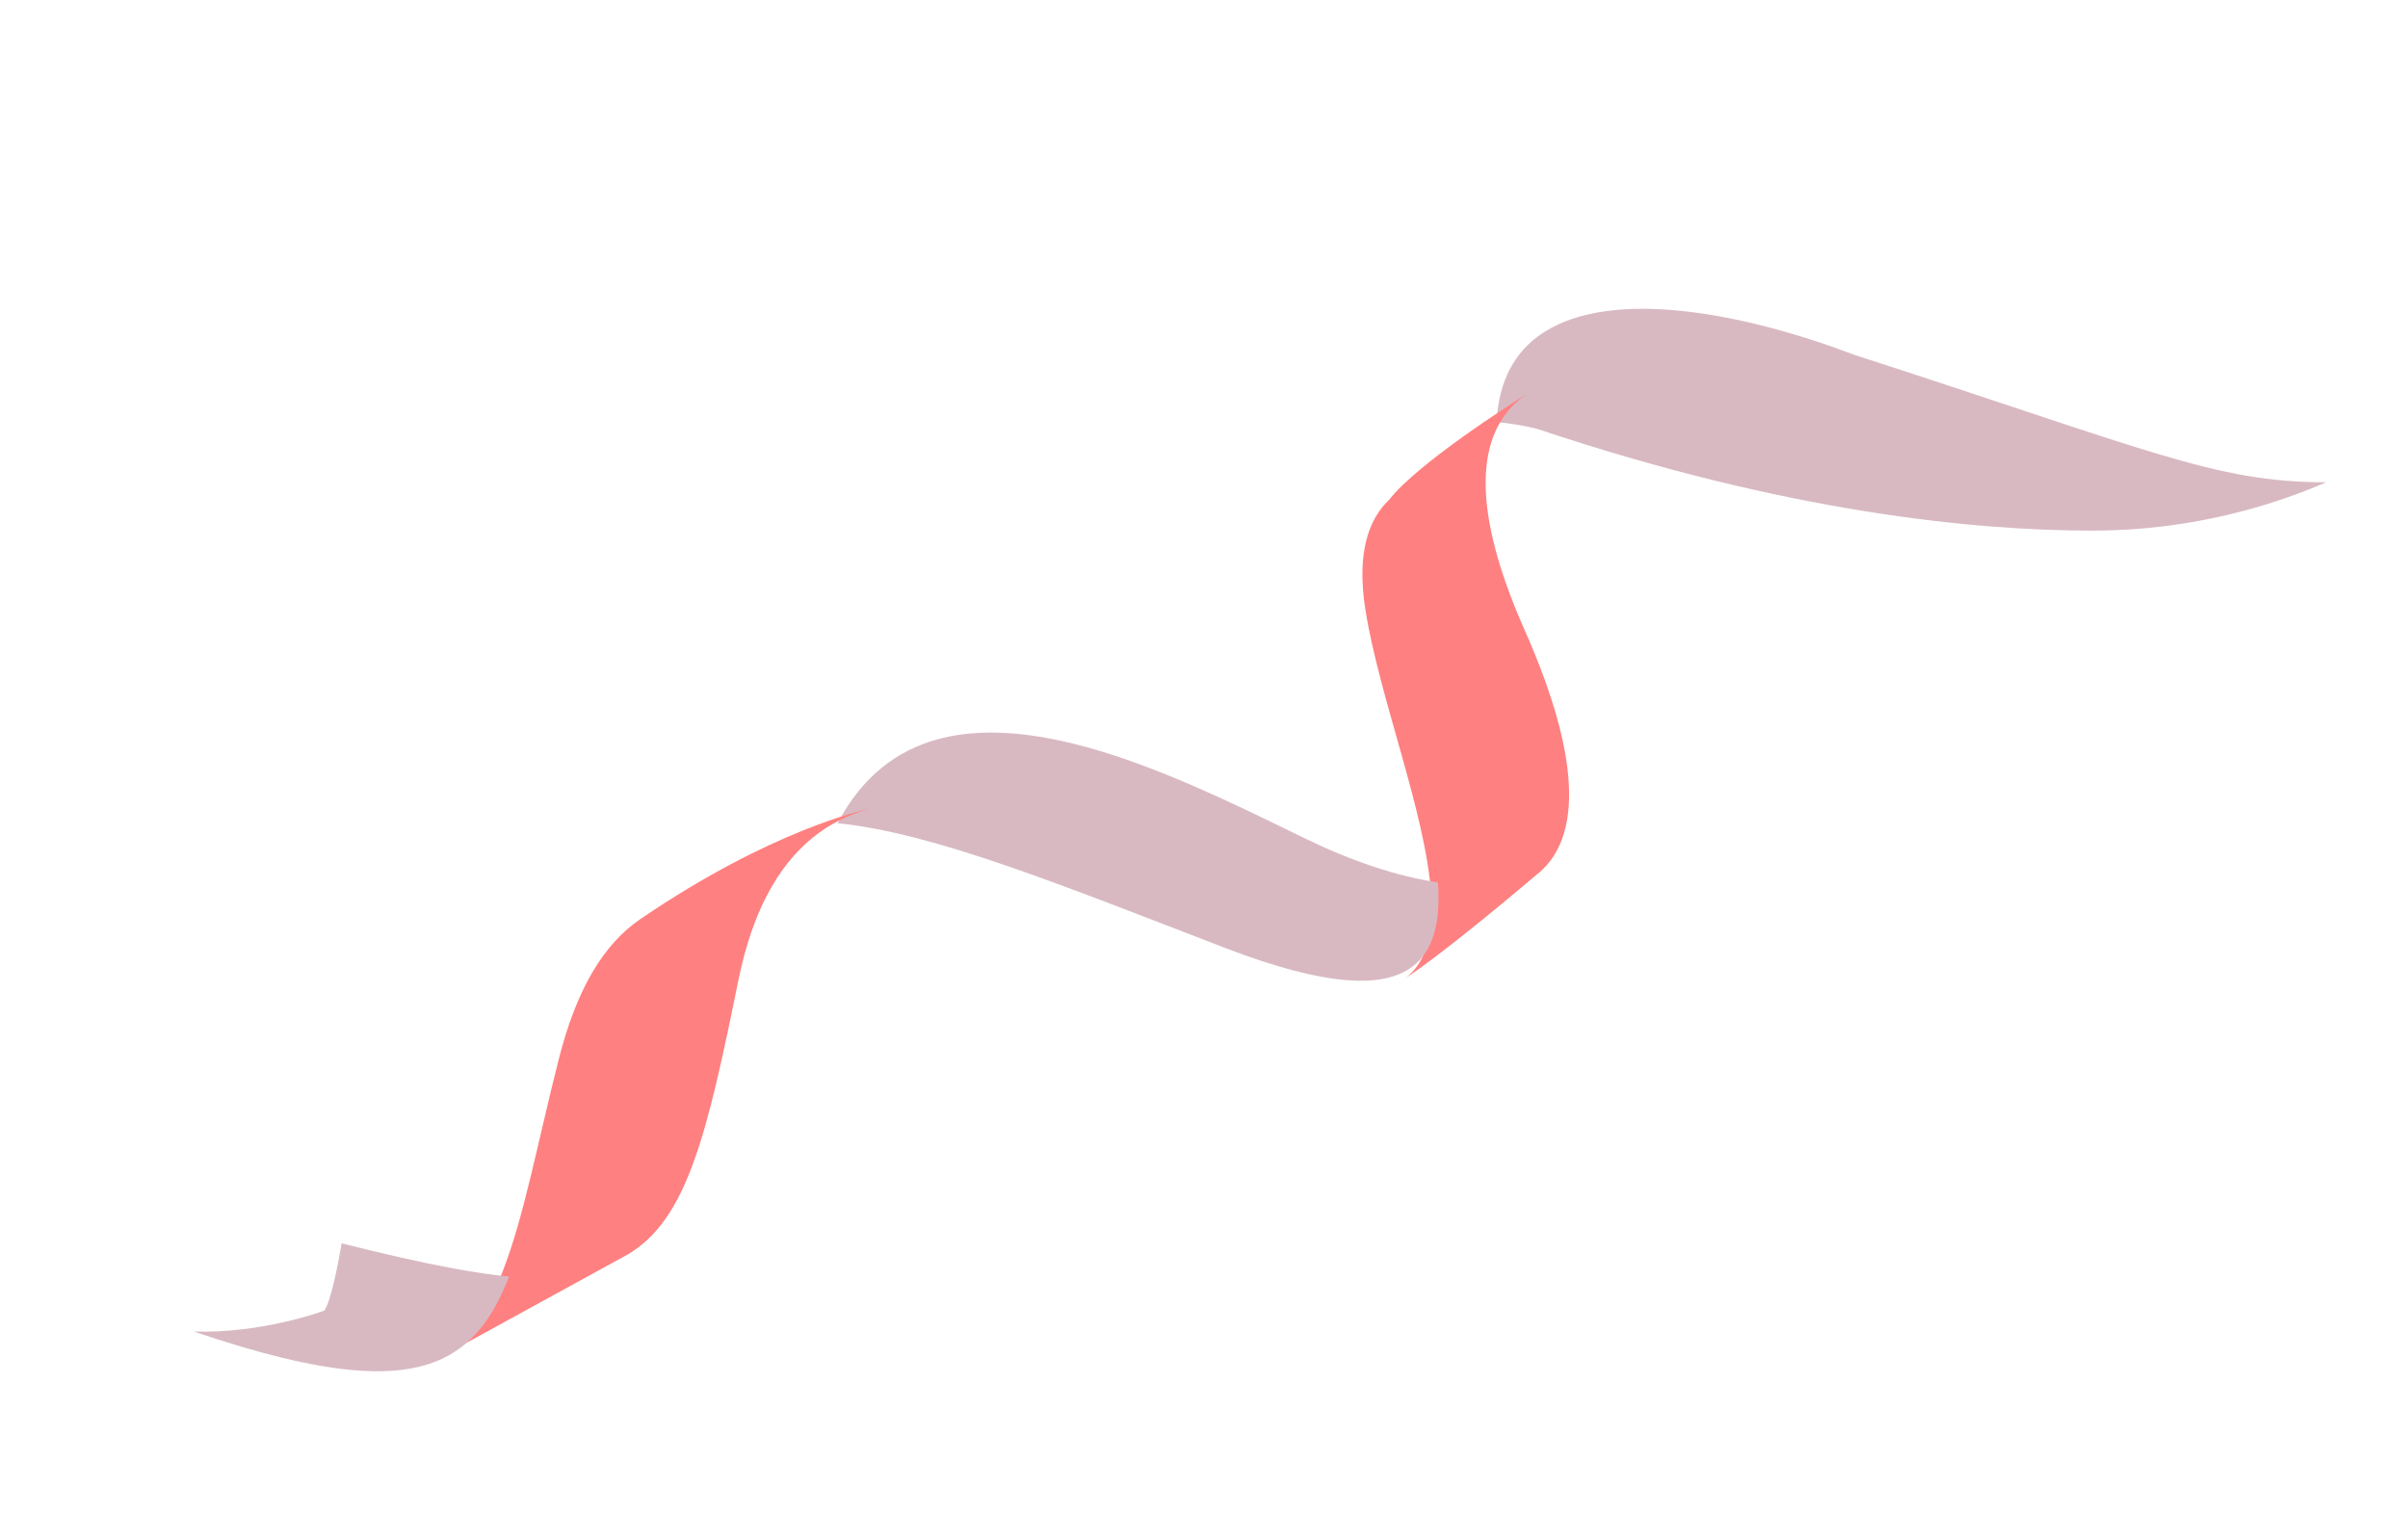
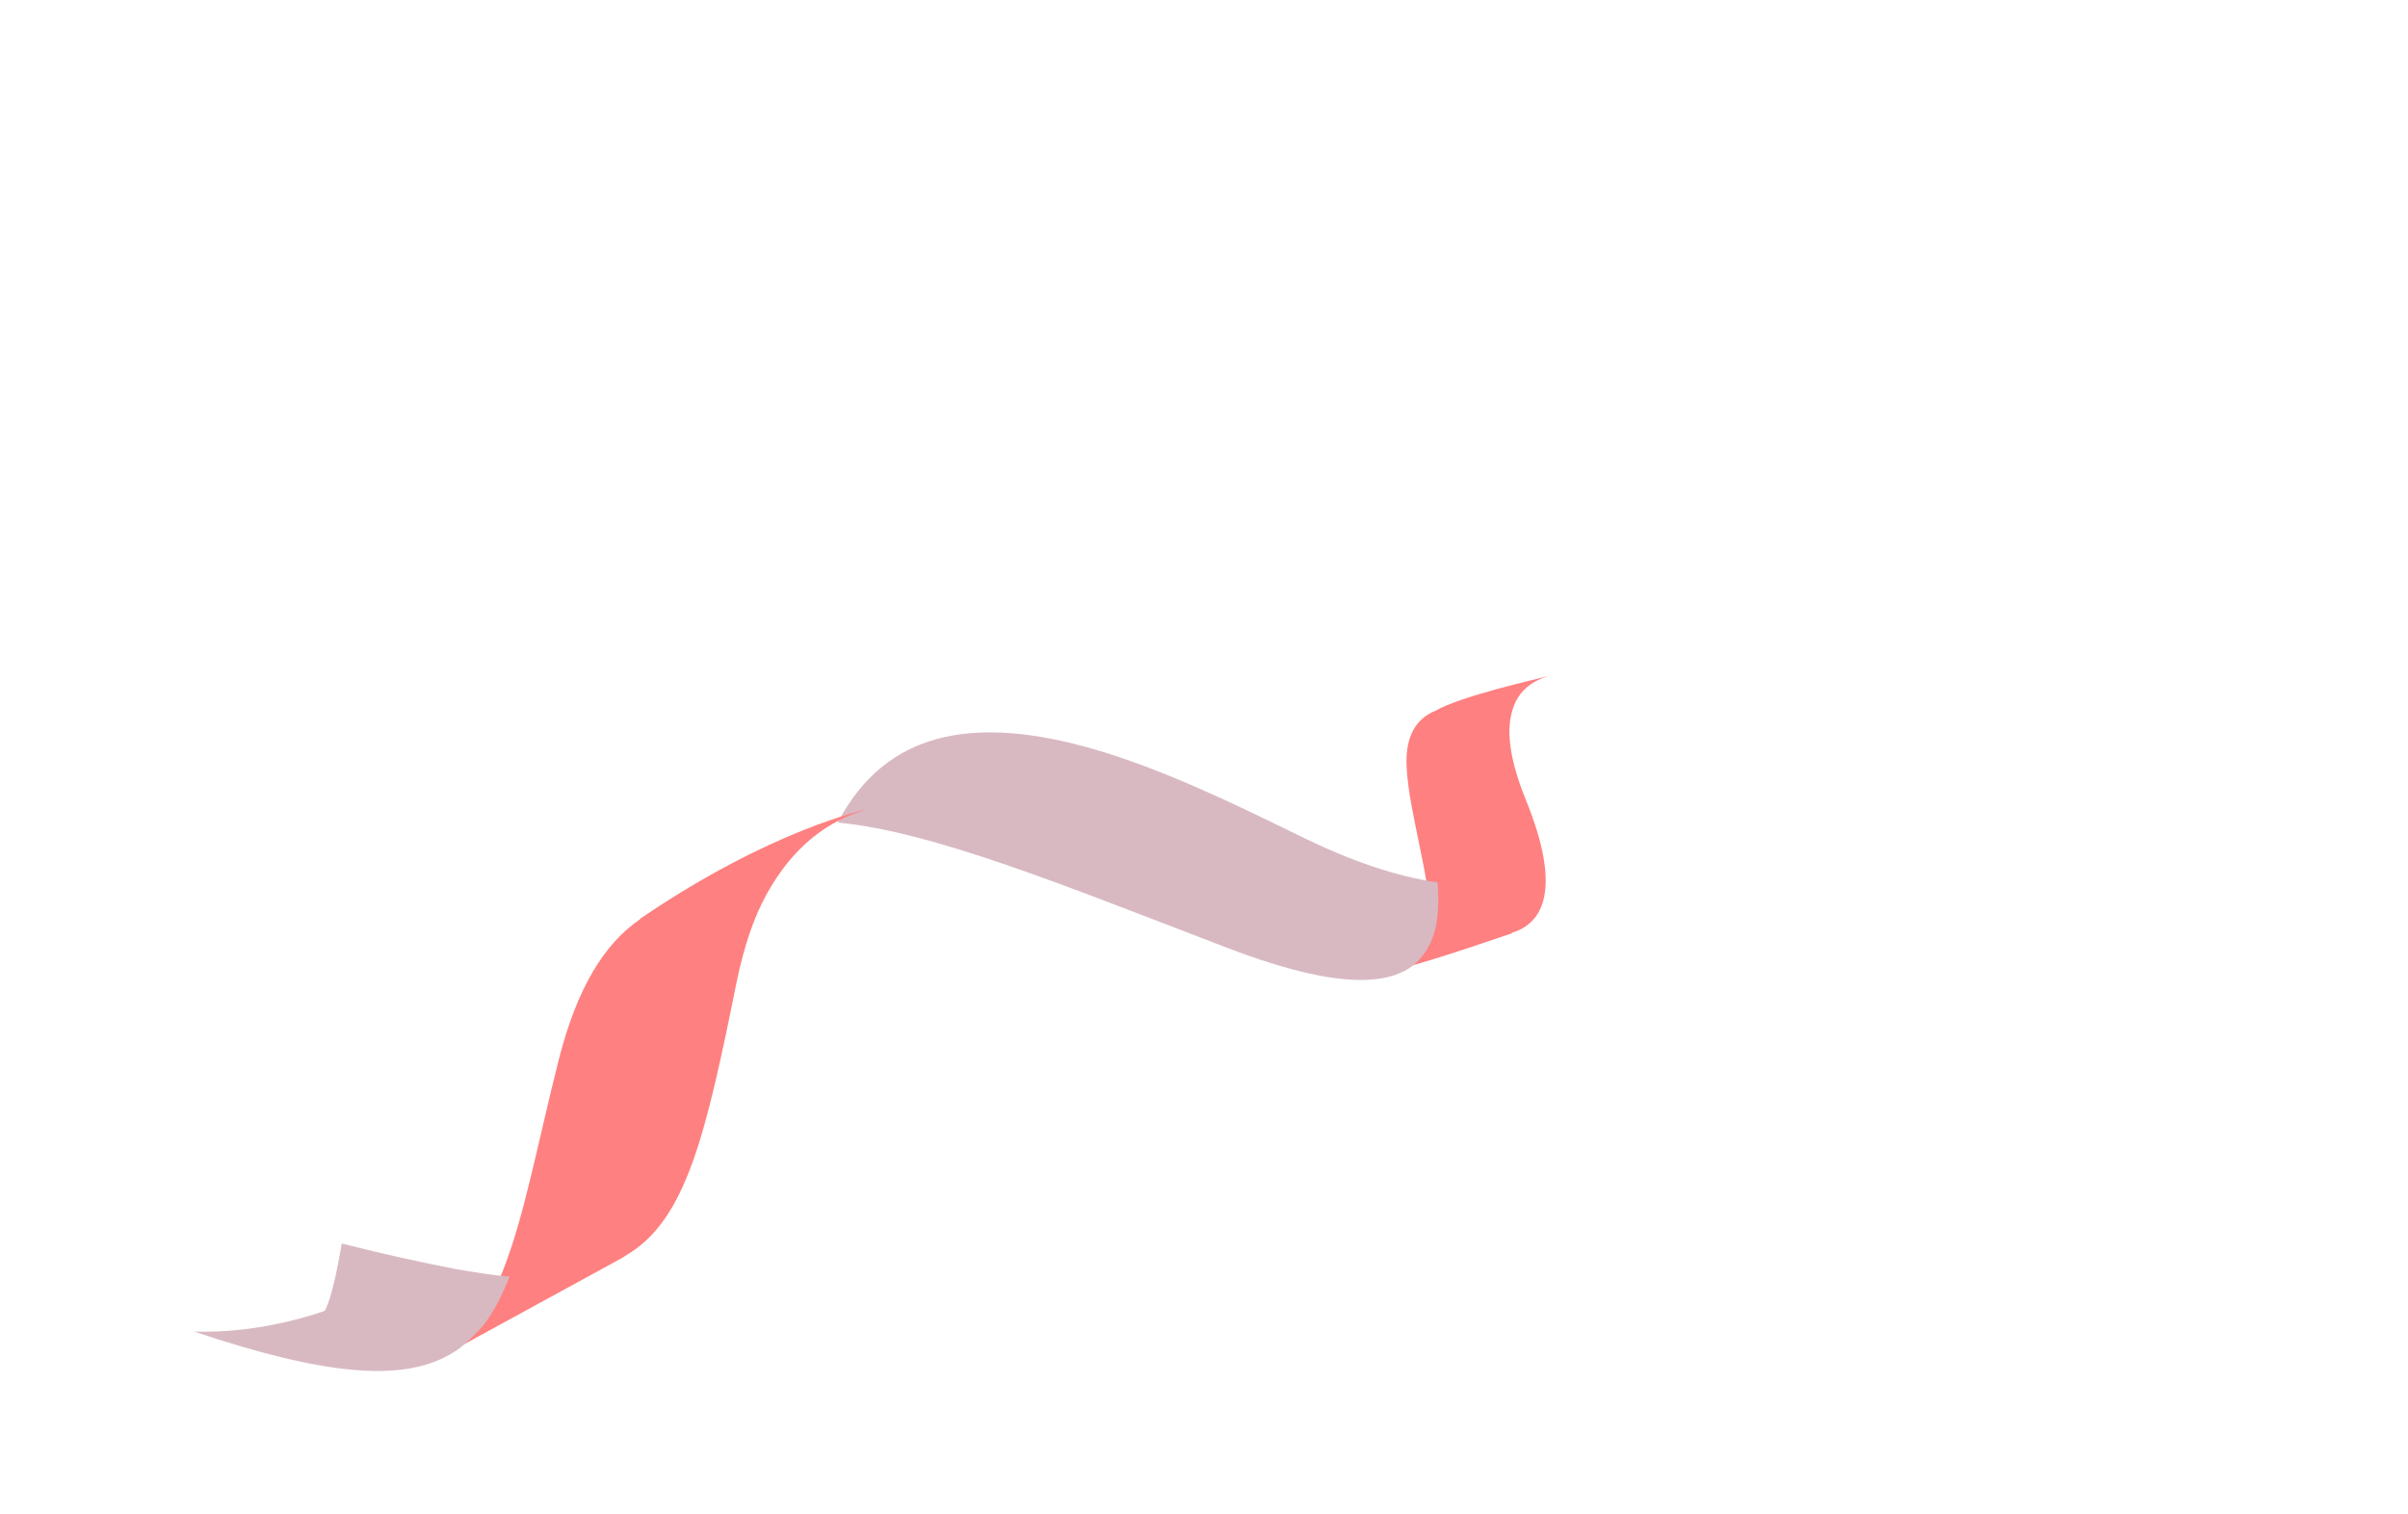
- <svg xmlns="http://www.w3.org/2000/svg" width="334" height="210" viewBox="0 0 334 210" fill="none">
-   <path d="M322.612 66.901C307.178 66.905 297.942 62.383 257.325 49.262C241.464 43.242 223.701 40.062 214.286 46.009C214.286 46.009 214.182 46.072 213.998 46.19C213.952 46.219 213.906 46.249 213.849 46.282L213.862 46.263C213.862 46.263 213.853 46.275 213.849 46.282C210.179 48.767 207.868 52.722 207.589 58.56C210.922 58.846 213.347 59.536 213.347 59.536C247.87 71.115 274.062 73.607 290.229 73.609C293.541 73.607 296.874 73.407 300.196 72.993C307.867 72.043 315.472 70.004 322.636 66.903C322.632 66.909 322.623 66.898 322.607 66.907L322.612 66.901Z" fill="#D8B9C2" />
-   <path d="M211.804 54.626C209.379 56.145 196.553 64.356 192.693 69.31C189.802 72.052 188.137 76.76 189.397 84.651C191.326 96.751 197.689 112.624 198.492 123.851C198.69 126.617 198.543 129.099 197.921 131.171C197.357 133.041 196.404 134.587 194.925 135.704C200.31 132.192 211.521 122.708 212.939 121.494C213.049 121.414 213.096 121.367 213.096 121.367C218.93 116.844 219.916 106.471 211.48 87.418C207.419 78.262 205.83 71.195 206.092 65.847C206.346 60.51 208.459 56.895 211.815 54.622L211.804 54.626Z" fill="#FF8080" />
-   <path d="M199.444 122.397C193.777 121.585 187.413 119.408 181.23 116.411C166.241 109.133 145.242 98.374 130.037 102.557L129.991 102.568C124.406 104.117 119.602 107.691 116.169 114.199C129.502 115.524 147.258 122.772 169.958 131.507C183.999 136.904 191.881 137.121 195.903 134.09C195.903 134.09 195.911 134.086 195.927 134.078C195.927 134.078 195.931 134.073 195.935 134.067C197.385 132.964 198.331 131.444 198.886 129.602C199.503 127.555 199.638 125.114 199.448 122.392L199.444 122.397Z" fill="#D8B9C2" />
-   <path d="M120.523 112.215C119.675 112.389 106.982 115.159 89.031 127.351C88.957 127.402 88.873 127.456 88.798 127.507C83.69 131.011 79.958 137.225 77.493 146.966C74.495 158.828 72.657 168.849 69.736 176.338C69.676 176.496 69.613 176.647 69.547 176.803C68.429 179.598 67.142 182.032 65.585 184.059C64.563 185.377 63.423 186.531 62.131 187.5C61.604 187.889 61.054 188.255 60.475 188.594L86.226 174.478L87.06 174.021C95.334 169.162 98.09 157.284 102.406 136.027C103.381 131.243 104.74 127.287 106.458 124.052C109.951 117.429 114.836 113.798 120.523 112.215Z" fill="#FF8080" />
-   <path d="M47.383 172.467C45.885 181.364 44.913 181.732 45.039 181.763C45.165 181.794 36.26 185.035 26.875 184.704C45.232 190.948 55.683 191.641 62.209 188.031L62.386 187.934L62.429 187.912C62.938 187.618 63.423 187.295 63.889 186.95C65.03 186.095 66.038 185.075 66.94 183.91C68.325 182.117 69.459 179.971 70.441 177.5C70.499 177.362 70.549 177.227 70.608 177.089C68.278 176.862 65.713 176.477 62.889 175.956C58.418 175.132 53.295 173.957 47.385 172.474L47.383 172.467Z" fill="#D8B9C2" />
+ <svg xmlns="http://www.w3.org/2000/svg" version="1.1" id="圖層_1" x="0px" y="0px" viewBox="0 0 334 210" style="enable-background:new 0 0 334 210;" xml:space="preserve">
+   <style type="text/css">
+ 	.st0{fill:#FF8080;}
+ 	.st1{fill:#D8B9C2;}
+ </style>
+   <path class="st0" d="M215.1,93.7c-2,0.5-12.6,2.9-16,4.9c-2.5,1-4.2,3.3-4,7.7c0.3,6.7,3.6,16.1,3.2,22.2c-0.1,1.5-0.4,2.8-1.1,3.8  c-0.6,0.9-1.5,1.6-2.7,2c4.4-1.1,13.9-4.4,15.1-4.8c0.1,0,0.1-0.1,0.1-0.1c4.9-1.5,6.6-6.9,2-18.3c-2.2-5.4-2.8-9.4-2-12.3  C210.4,96,212.4,94.4,215.1,93.7L215.1,93.7z" />
+   <path class="st1" d="M199.4,122.4c-5.7-0.8-12-3-18.2-6c-15-7.3-36-18-51.2-13.9l0,0c-5.6,1.5-10.4,5.1-13.8,11.6  c13.3,1.3,31.1,8.6,53.8,17.3c14,5.4,21.9,5.6,25.9,2.6l0,0l0,0c1.4-1.1,2.4-2.6,3-4.5C199.5,127.6,199.6,125.1,199.4,122.4  L199.4,122.4z" />
+   <path class="st0" d="M120.5,112.2c-0.8,0.2-13.5,2.9-31.5,15.1c-0.1,0.1-0.2,0.1-0.2,0.2c-5.1,3.5-8.8,9.7-11.3,19.5  c-3,11.9-4.8,21.9-7.8,29.4c-0.1,0.2-0.1,0.3-0.2,0.5c-1.1,2.8-2.4,5.2-4,7.3c-1,1.3-2.2,2.5-3.5,3.4c-0.5,0.4-1.1,0.8-1.7,1.1  l25.8-14.1l0.8-0.5c8.3-4.9,11-16.7,15.3-38c1-4.8,2.3-8.7,4.1-12C110,117.4,114.8,113.8,120.5,112.2z" />
+   <path class="st1" d="M47.4,172.5c-1.5,8.9-2.5,9.3-2.3,9.3c0.1,0-8.8,3.3-18.2,2.9c18.4,6.2,28.8,6.9,35.3,3.3l0.2-0.1l0,0  c0.5-0.3,1-0.6,1.5-1c1.1-0.9,2.1-1.9,3.1-3c1.4-1.8,2.5-3.9,3.5-6.4c0.1-0.1,0.1-0.3,0.2-0.4c-2.3-0.2-4.9-0.6-7.7-1.1  C58.4,175.1,53.3,174,47.4,172.5L47.4,172.5z" />
</svg>
